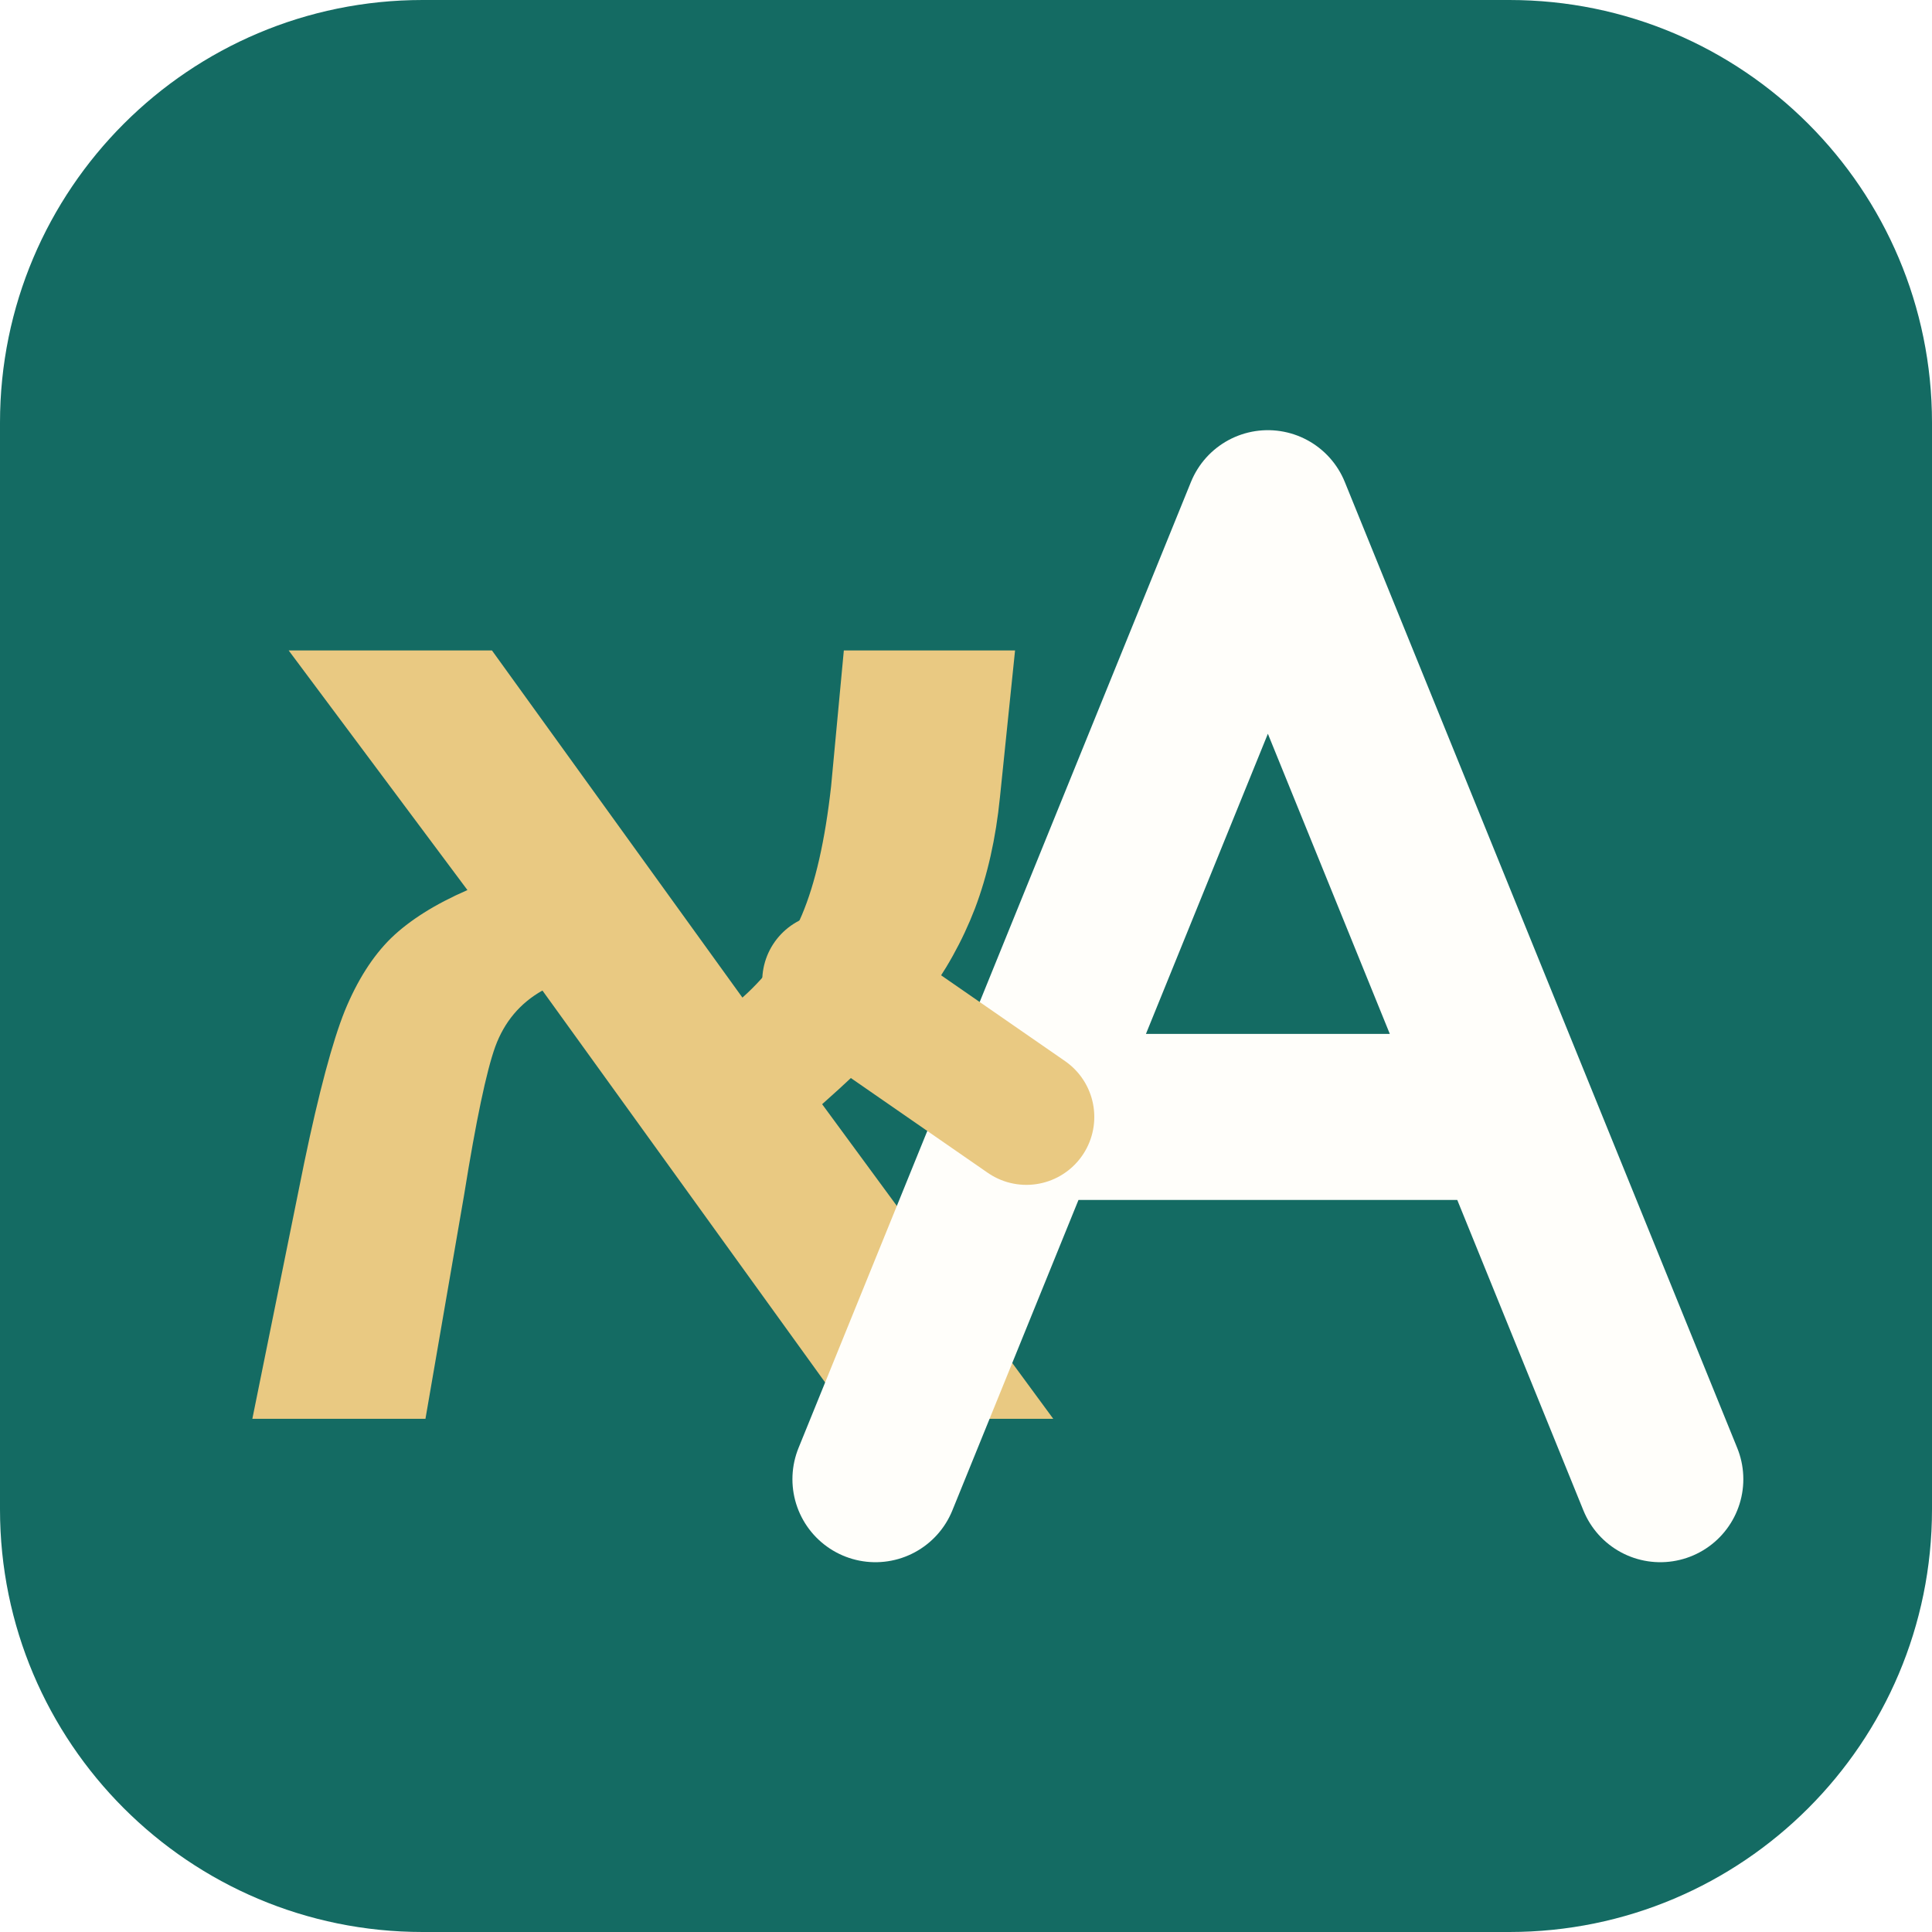
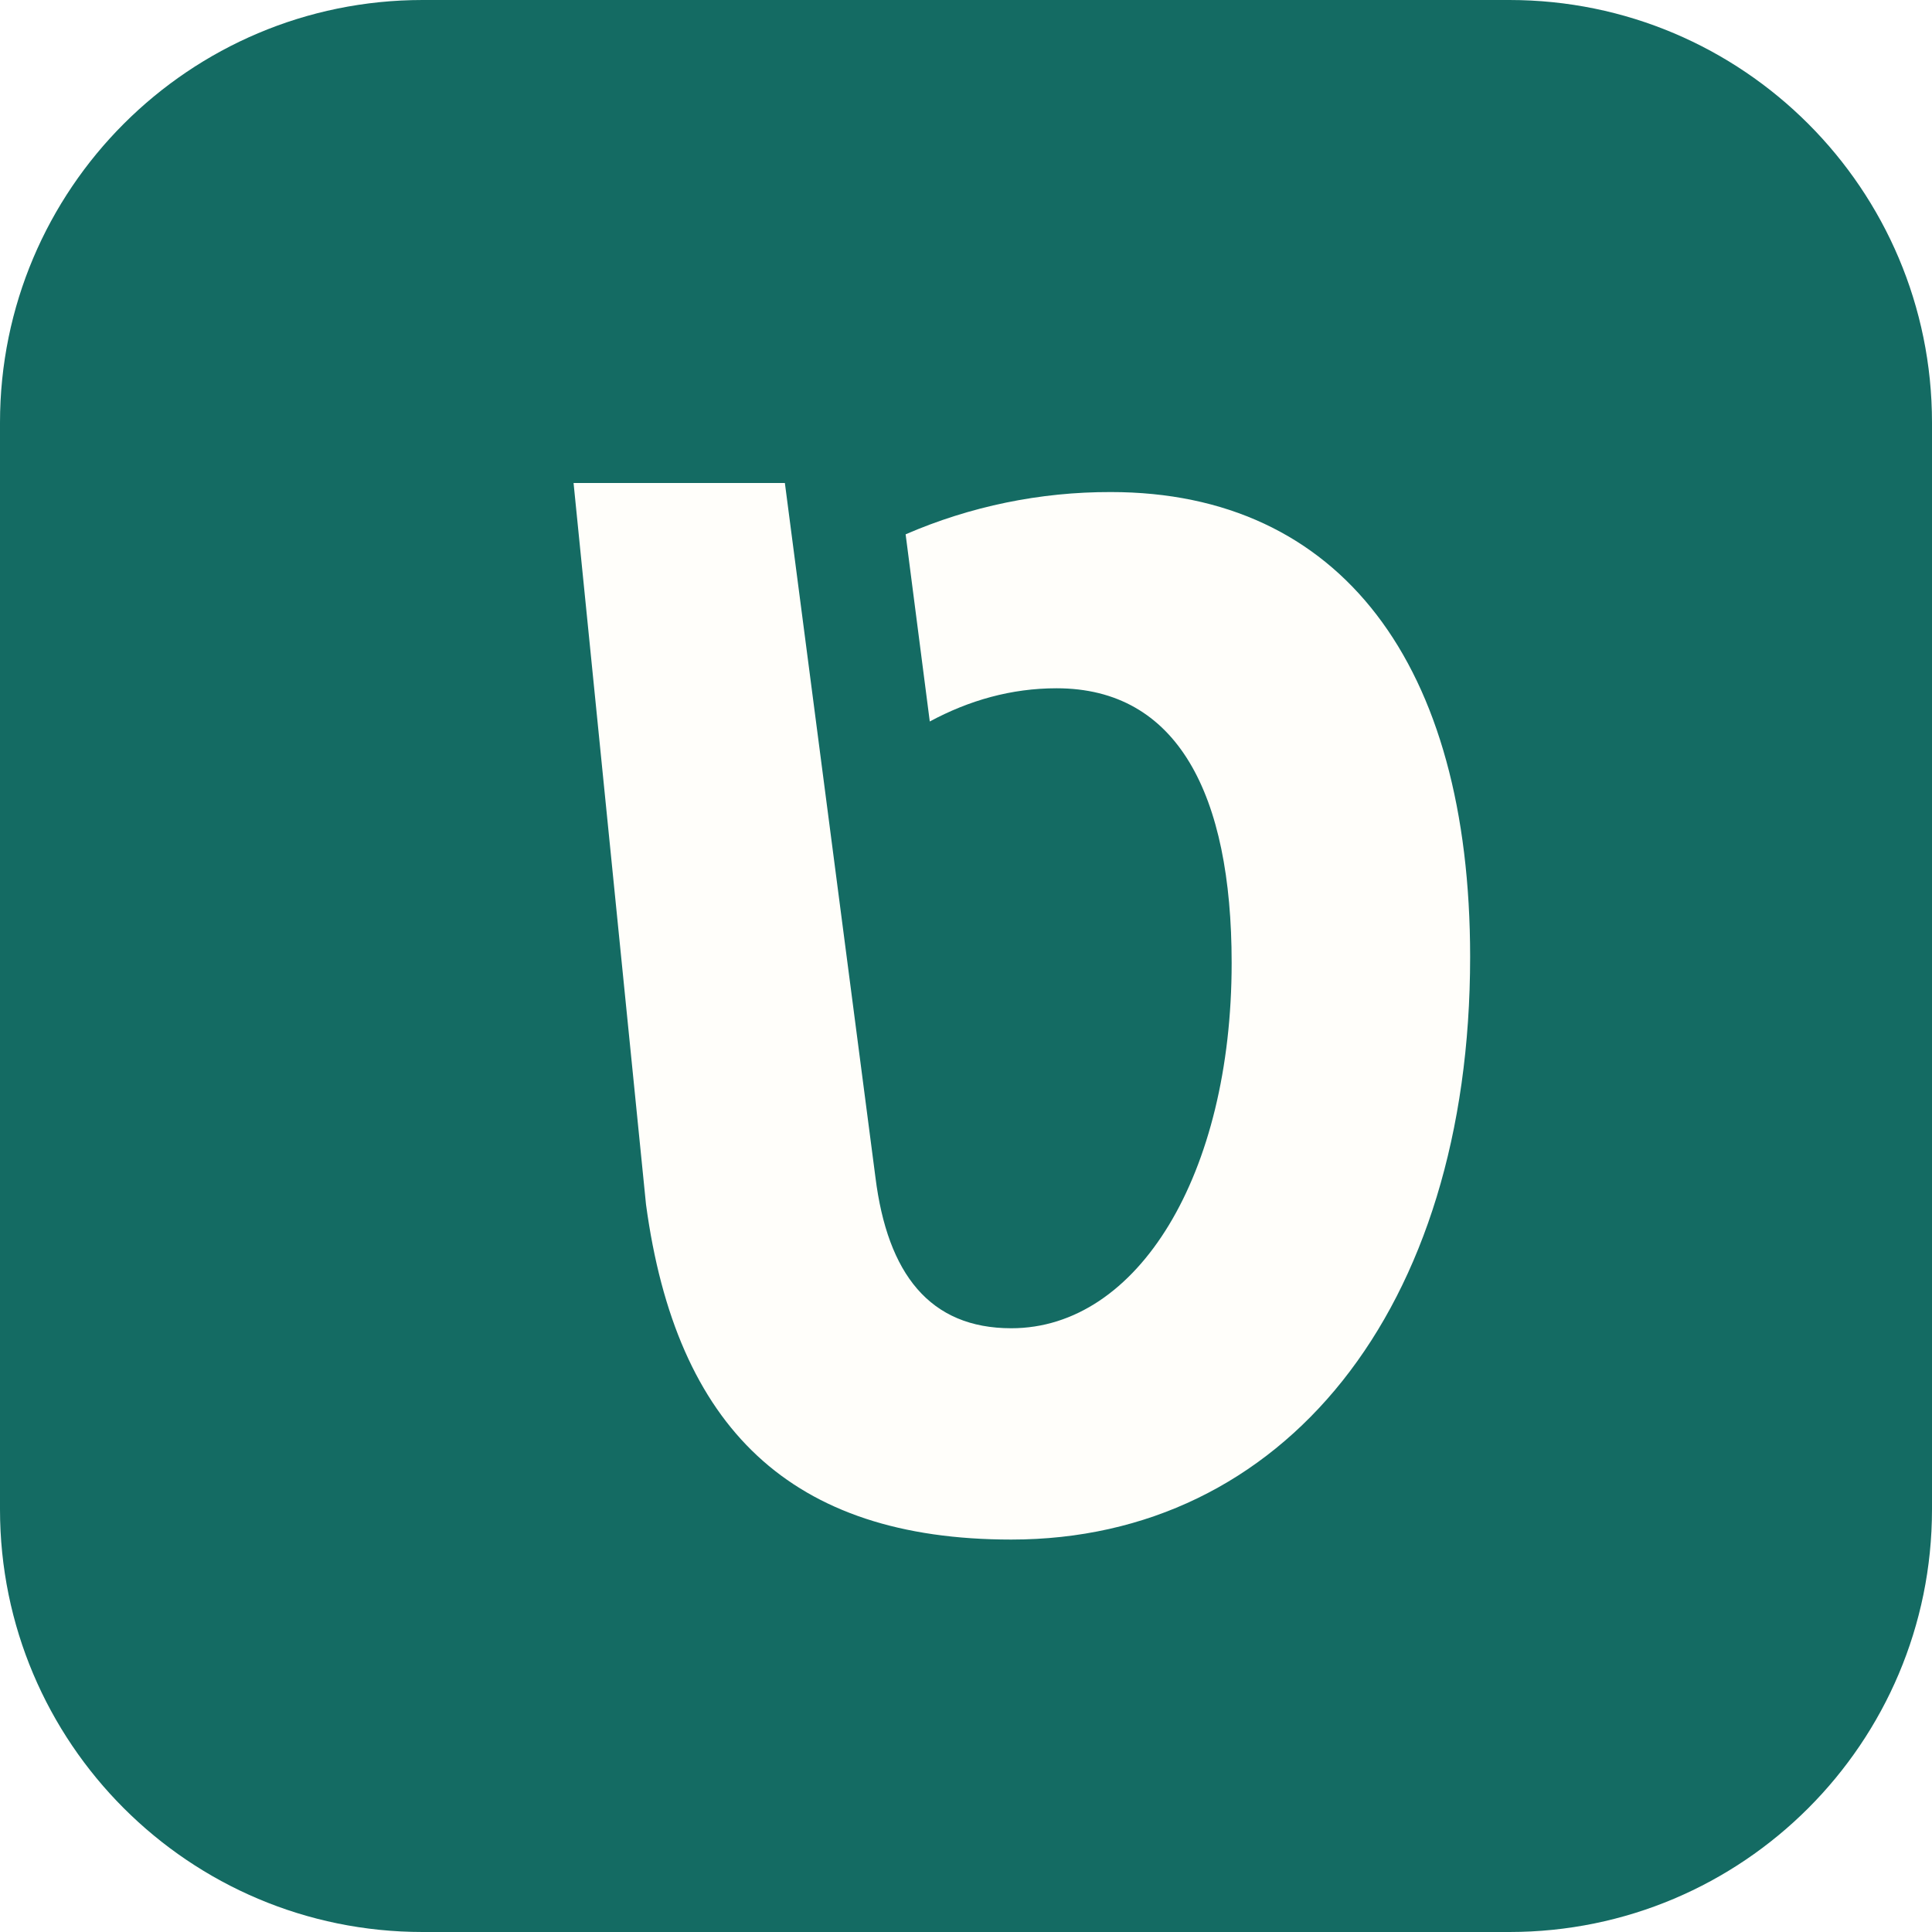
<svg xmlns="http://www.w3.org/2000/svg" viewBox="0 0 64 64" role="img" aria-labelledby="title">
  <rect width="64" height="64" rx="14" fill="#146b63" />
-   <text x="7" y="47" fill="#e9c982" font-family="Arial, 'Noto Sans Hebrew', sans-serif" font-size="42" font-weight="700">א</text>
-   <path d="M29 49 42 17l13 32M34 37h16" fill="none" stroke="#fffefa" stroke-width="5.5" stroke-linecap="round" stroke-linejoin="round" />
-   <path d="M27.5 32.5 34 37" fill="none" stroke="#e9c982" stroke-width="4.5" stroke-linecap="round" />
+   <path d="M19 16h7l3 23c.4 3.2 1.8 5 4.5 5 4.2 0 7.3-5.1 7.3-12.1 0-5.6-1.8-9.1-5.8-9.1-1.5 0-2.9.4-4.2 1.1l-.8-6.2a17 17 0 0 1 6.8-1.4c7.6 0 11.9 5.7 11.9 15.4 0 11.7-6.2 19.3-15.2 19.3-7.3 0-11.1-3.7-12.1-11.1L19 16Z" fill="#fffefa" />
</svg>
